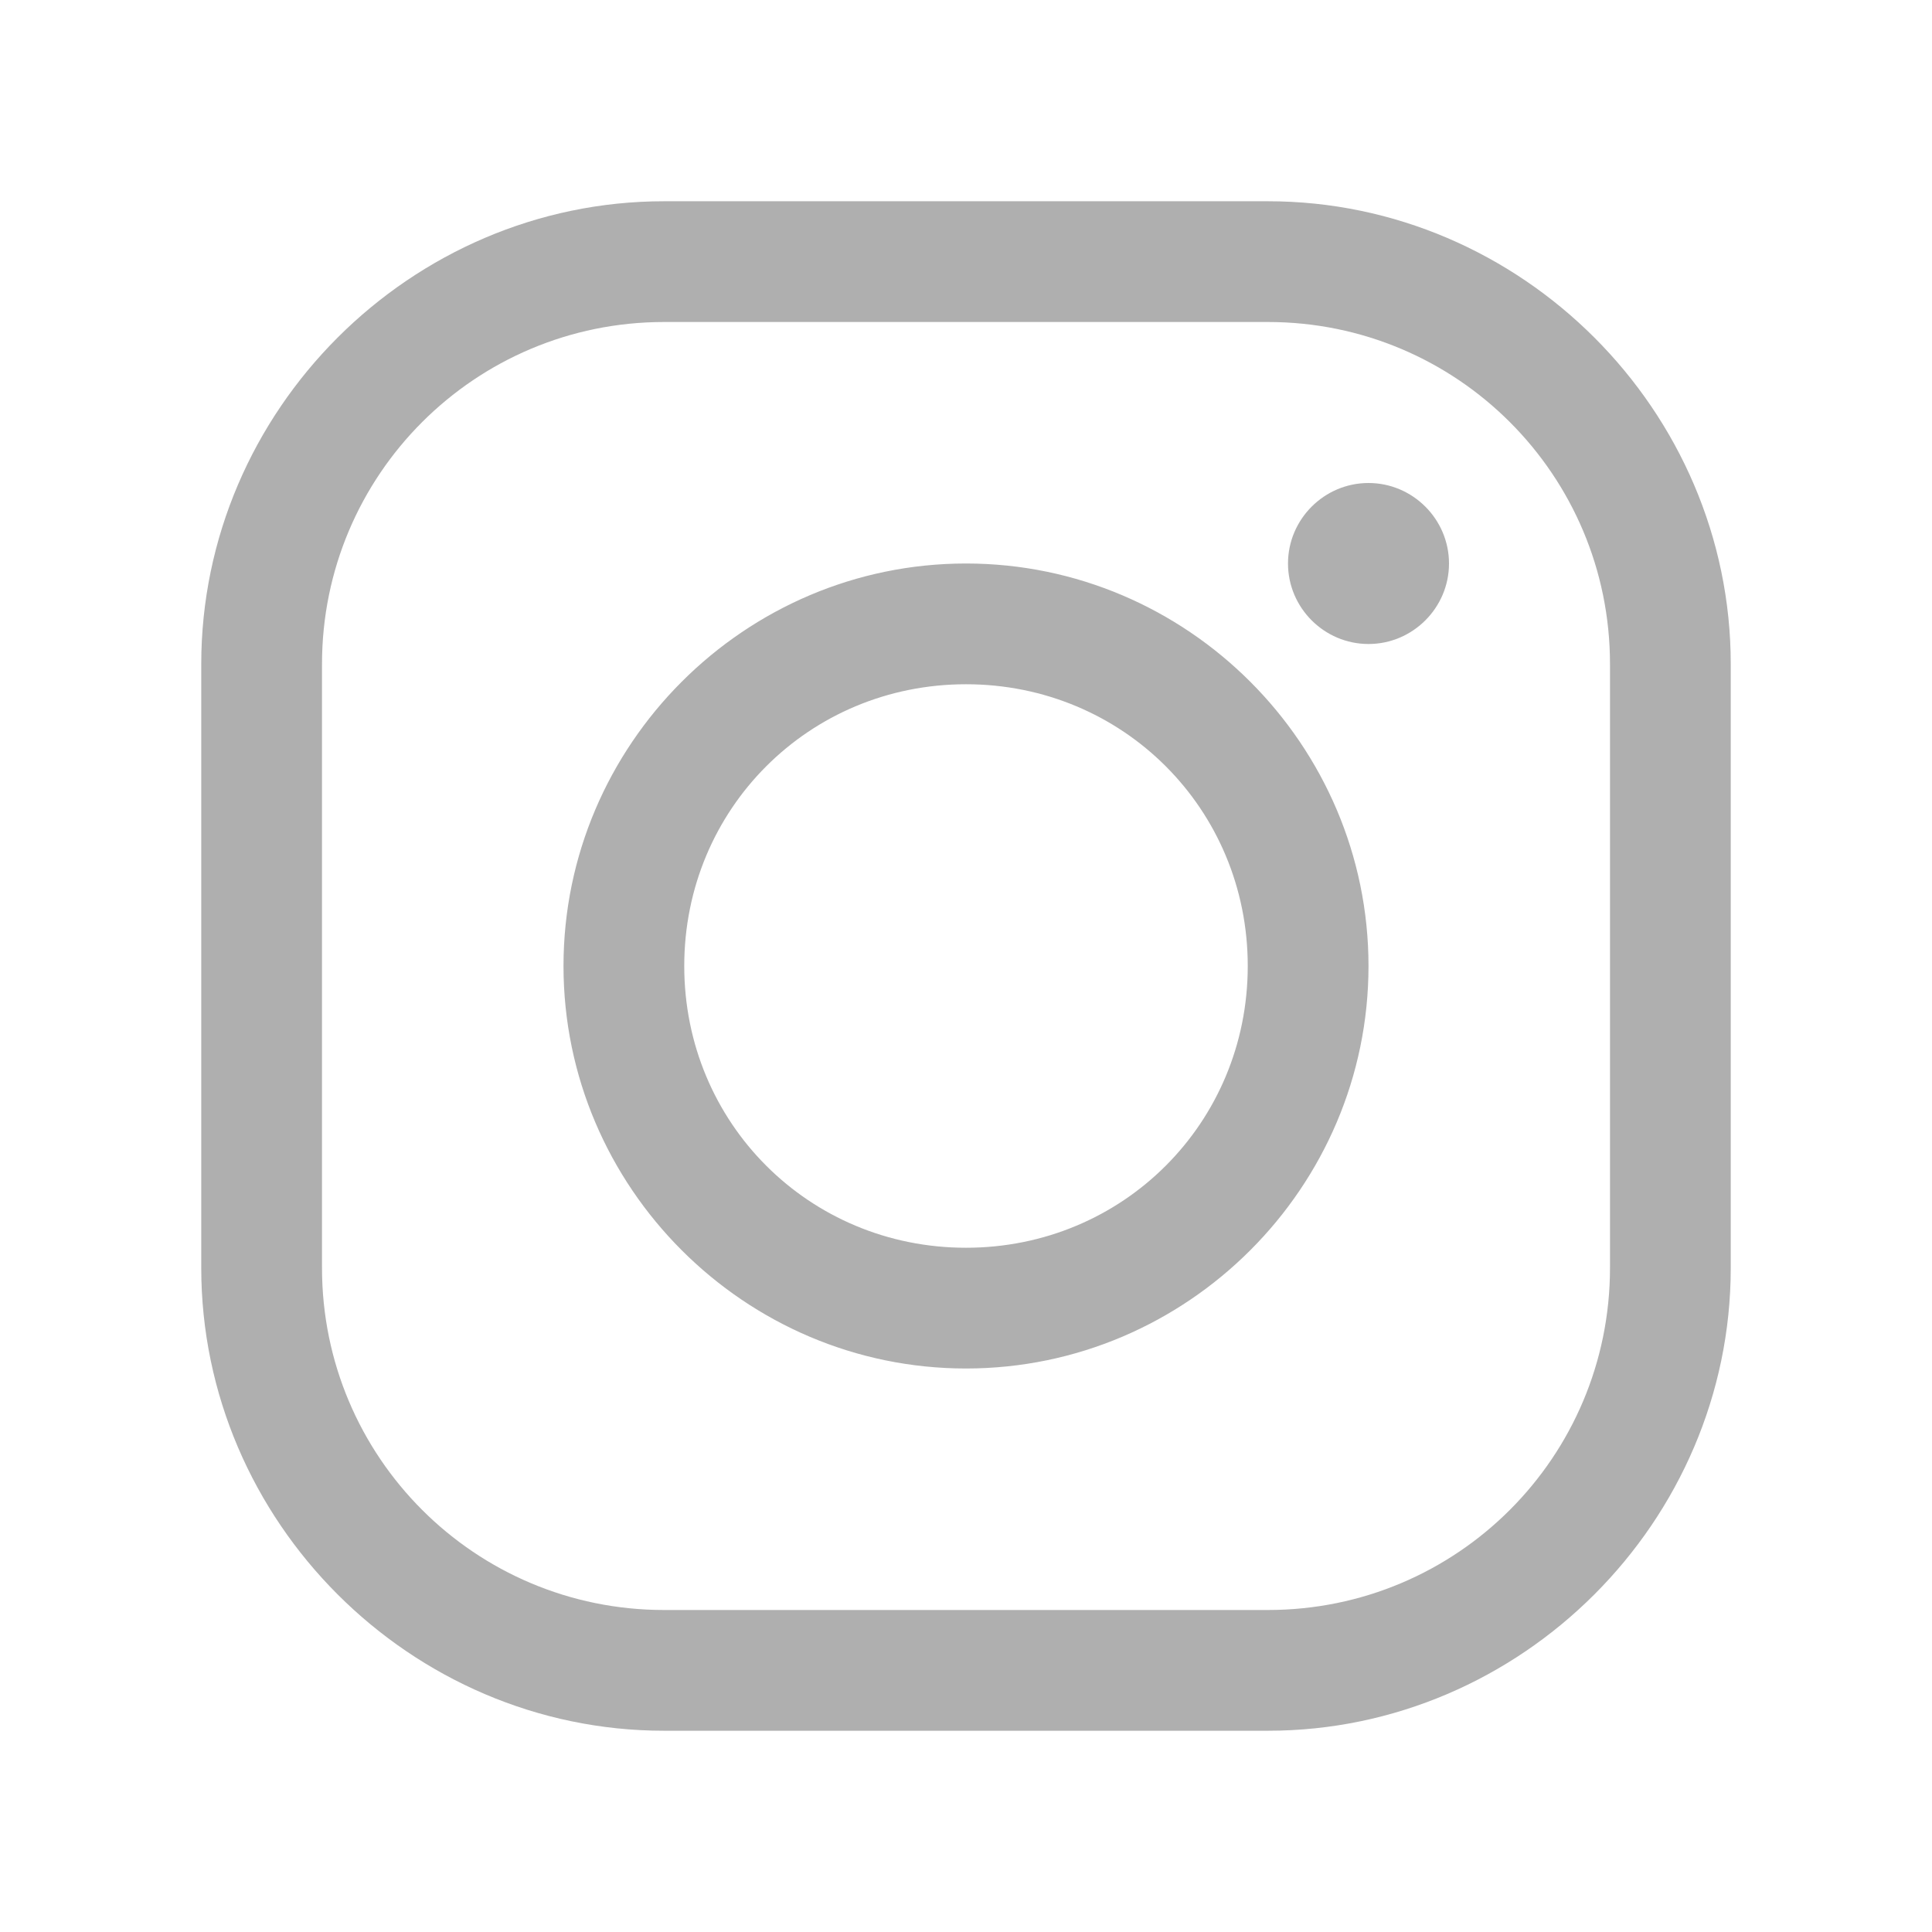
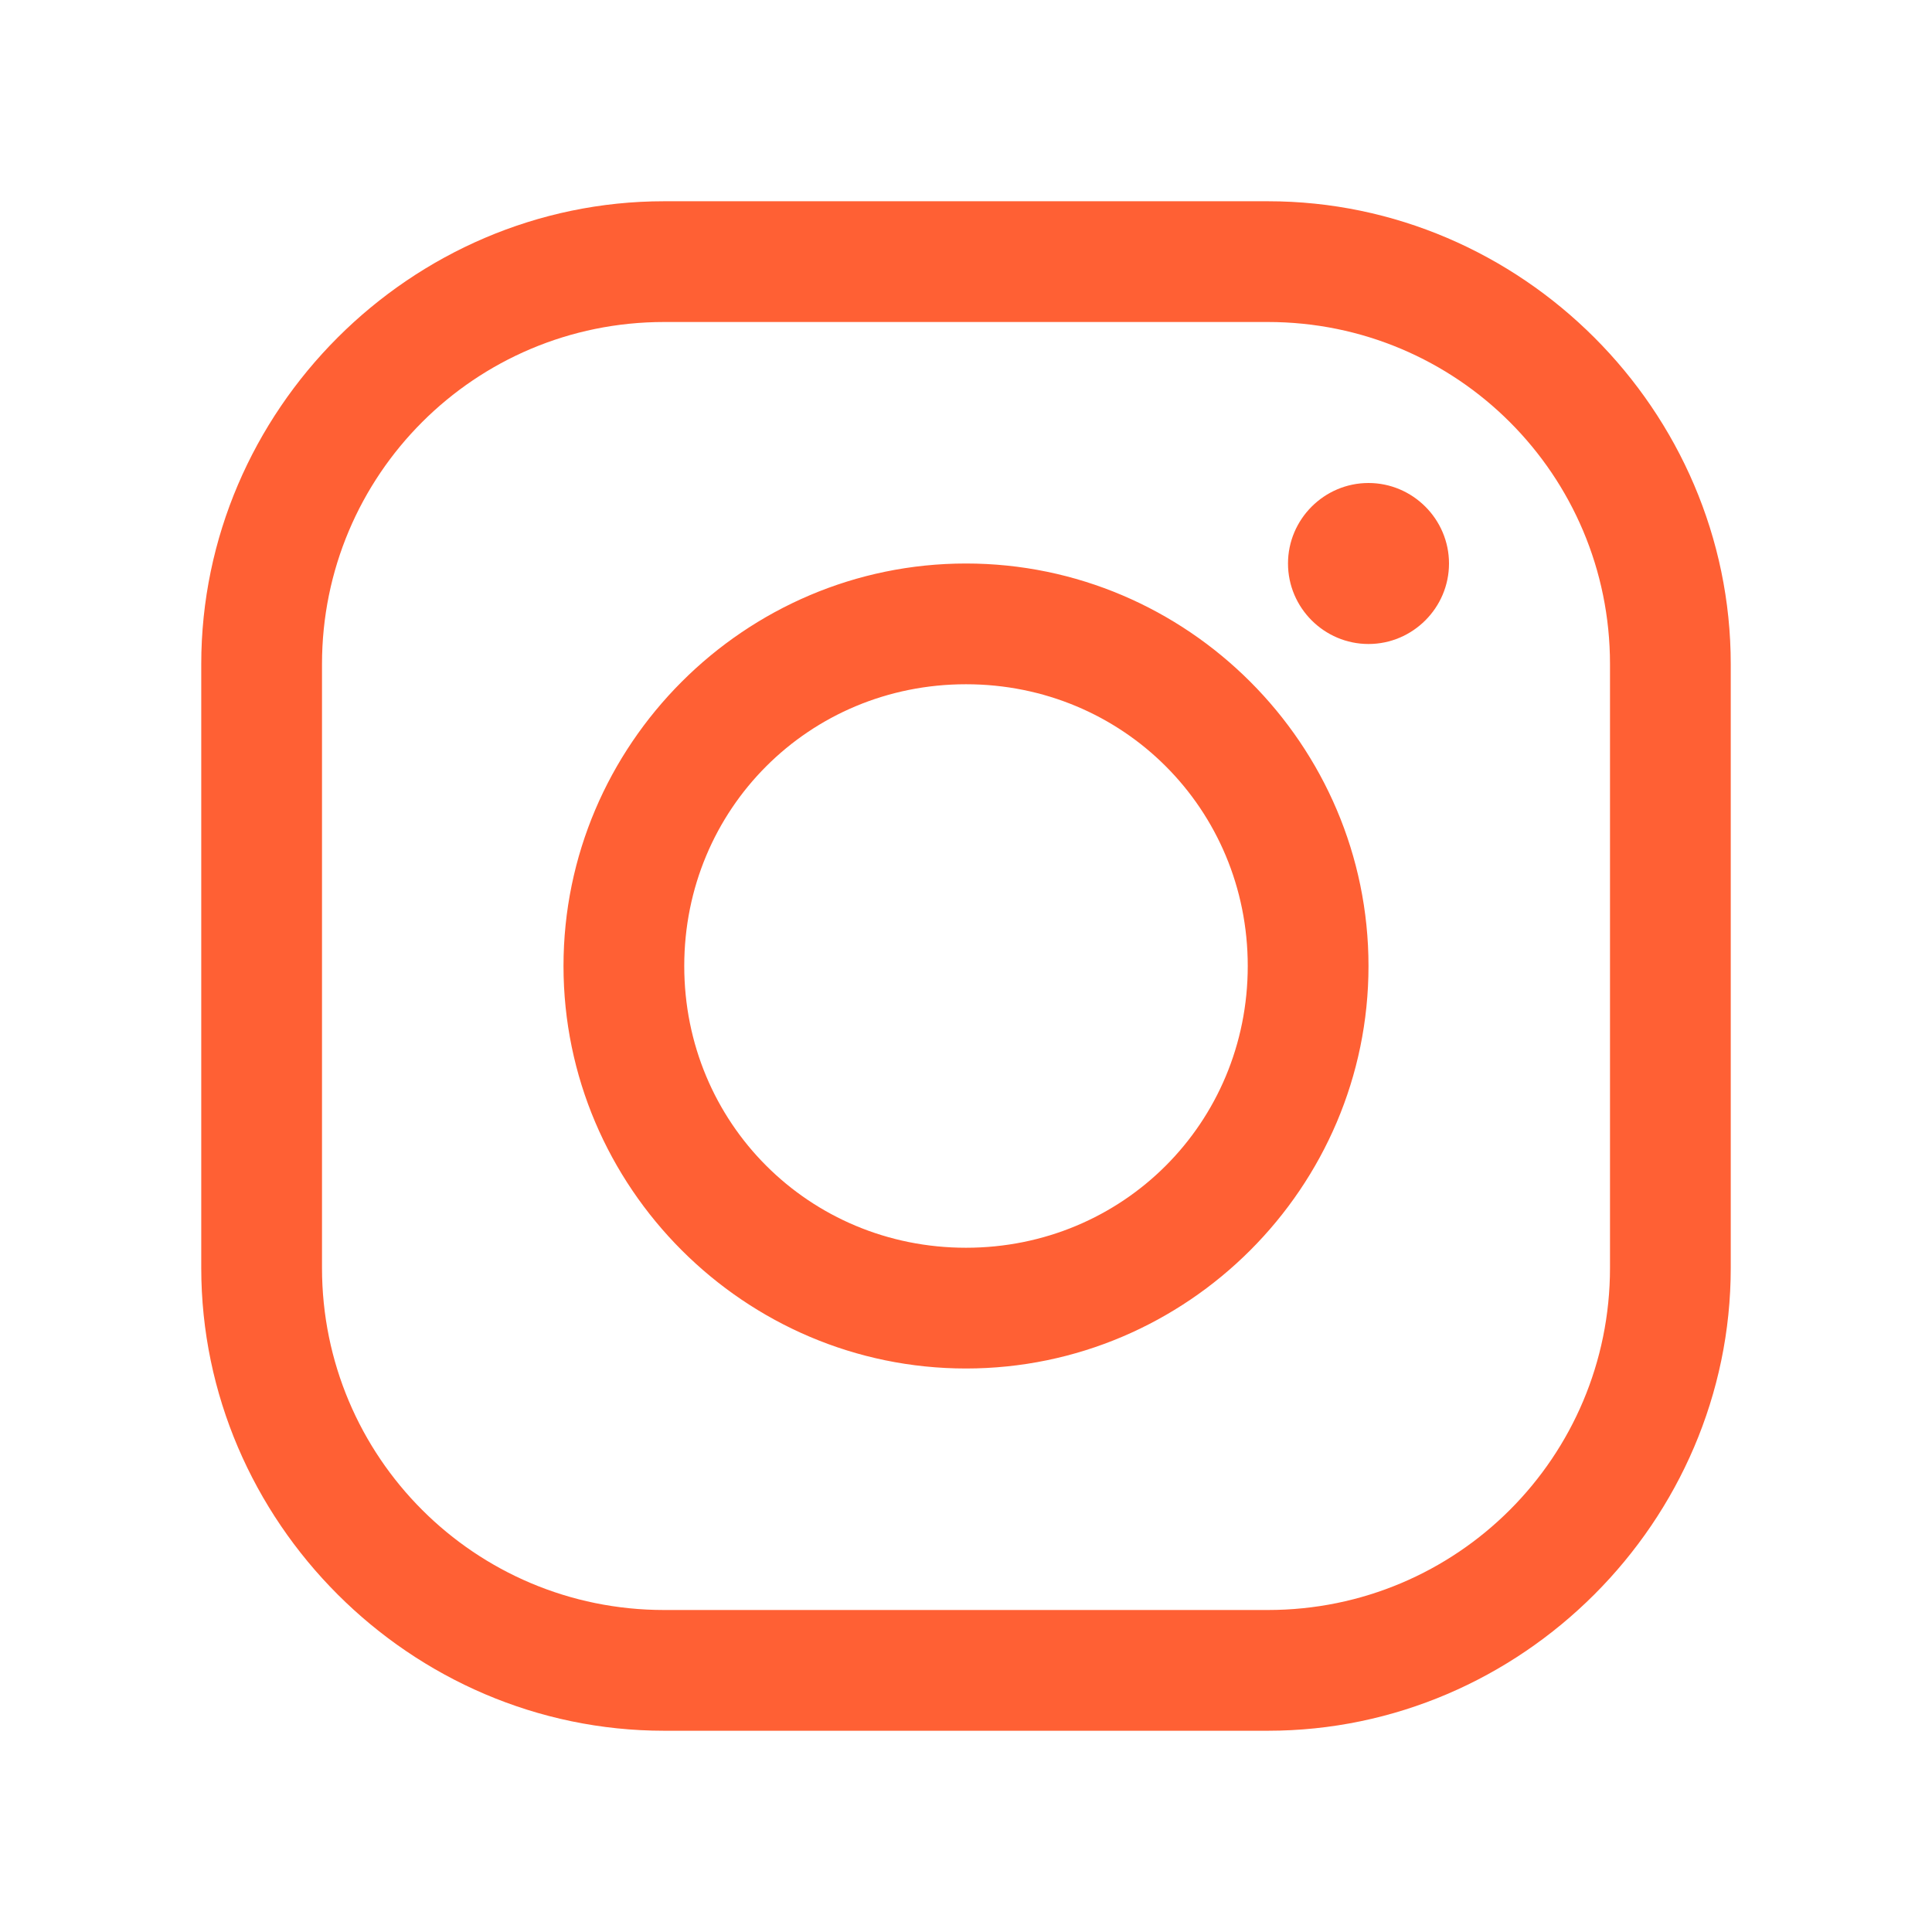
<svg xmlns="http://www.w3.org/2000/svg" version="1.1" id="Calque_1" x="0px" y="0px" viewBox="0 0 48 48" style="enable-background:new 0 0 48 48;" xml:space="preserve">
  <style type="text/css">
- 	.st0{fill:#AFAFAF;}
+ 	.st0{fill:#FF6034;}
</style>
  <path class="st0" d="M16.5,5C10.2,5,5,10.2,5,16.5v15C5,37.8,10.2,43,16.5,43h15C37.8,43,43,37.8,43,31.5v-15C43,10.2,37.8,5,31.5,5  H16.5z M16.5,8h15c4.7,0,8.5,3.8,8.5,8.5v15c0,4.7-3.8,8.5-8.5,8.5h-15C11.8,40,8,36.2,8,31.5v-15C8,11.8,11.8,8,16.5,8z M34,12  c-1.1,0-2,0.9-2,2s0.9,2,2,2s2-0.9,2-2S35.1,12,34,12z M24,14c-5.5,0-10,4.5-10,10s4.5,10,10,10s10-4.5,10-10S29.5,14,24,14z M24,17  c3.9,0,7,3.1,7,7s-3.1,7-7,7s-7-3.1-7-7S20.1,17,24,17z" />
</svg>
